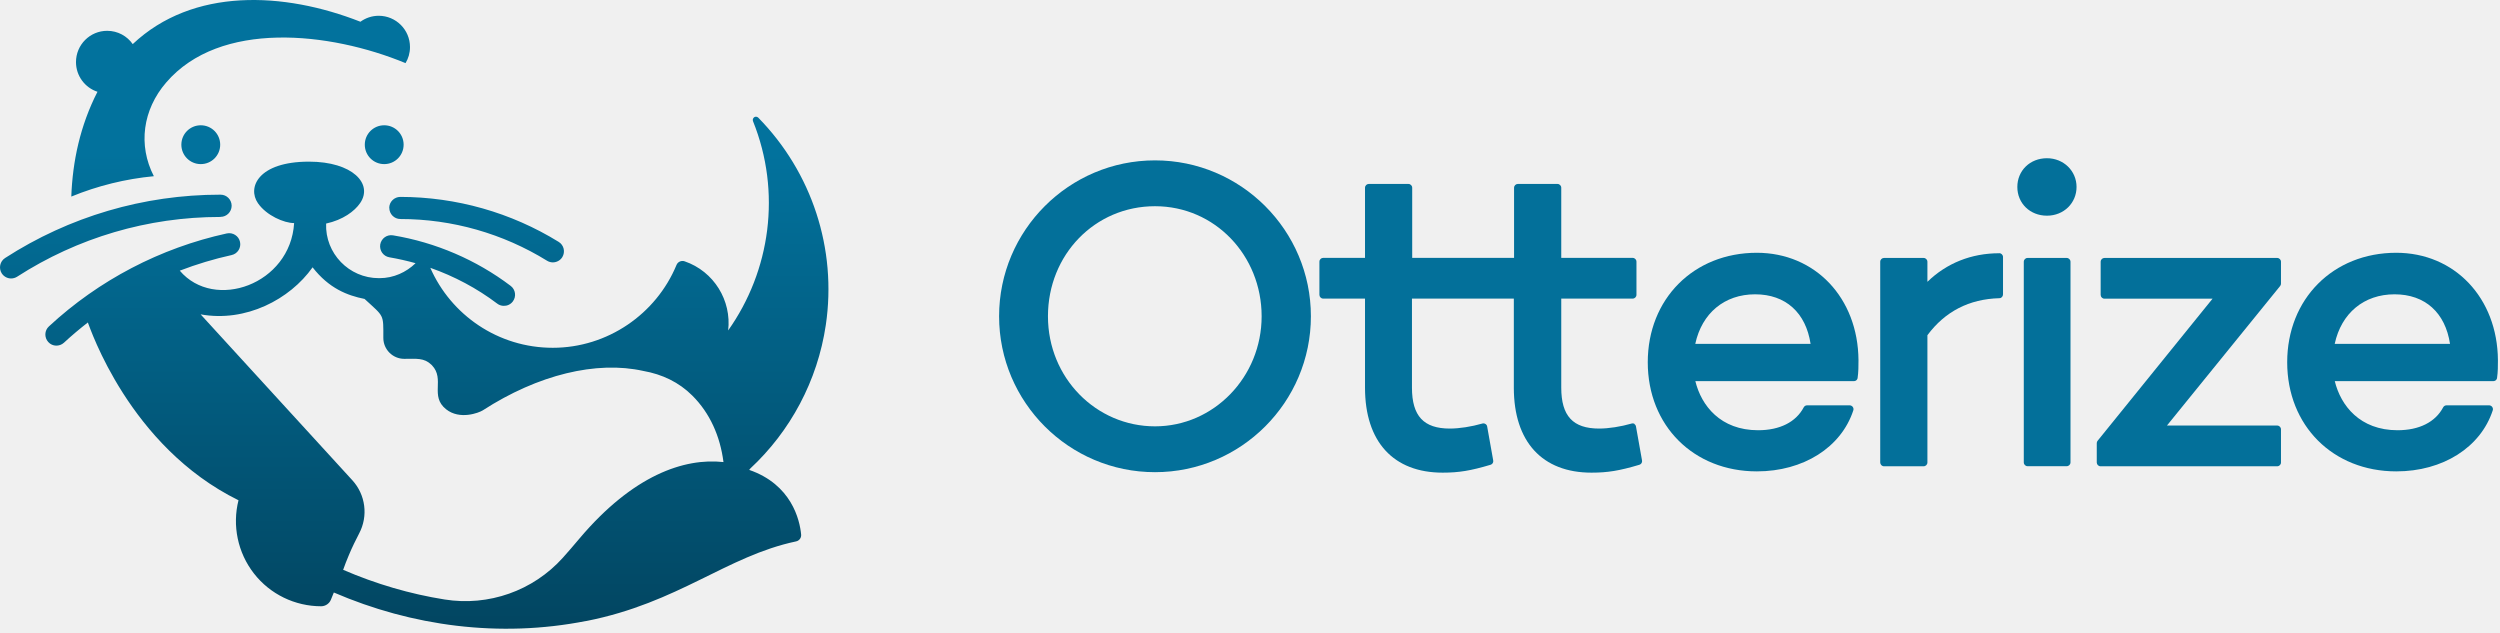
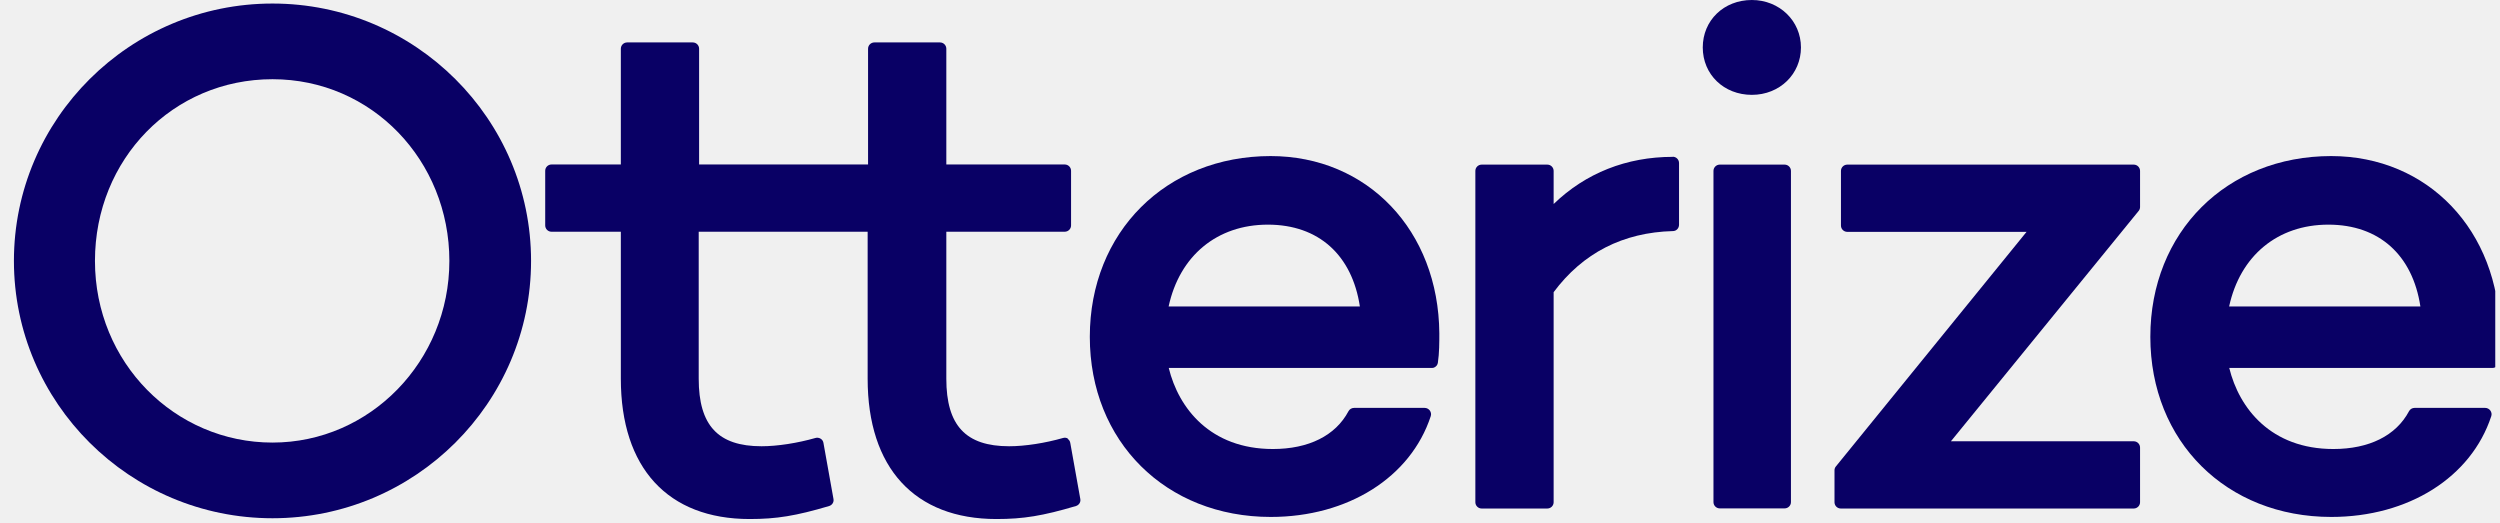
- <svg xmlns="http://www.w3.org/2000/svg" width="553" height="140" viewBox="0 0 553 140" fill="none">
-   <path d="M361.598 93.778C361.387 93.654 361.14 93.619 360.911 93.689C358.535 94.376 355.842 94.799 353.729 94.799C347.938 94.799 345.35 92.017 345.35 85.75V66.052H361.14C361.598 66.052 361.985 65.683 361.985 65.207V57.884C361.985 57.427 361.615 57.039 361.14 57.039H345.35V41.531C345.35 41.073 344.98 40.686 344.505 40.686H335.756C335.298 40.686 334.911 41.056 334.911 41.531V57.039H312.379V41.531C312.379 41.073 312.009 40.686 311.534 40.686H302.785C302.327 40.686 301.94 41.056 301.94 41.531V57.039H292.698C292.241 57.039 291.853 57.409 291.853 57.884V65.207C291.853 65.665 292.223 66.052 292.698 66.052H301.94V85.75C301.94 97.703 308.207 104.551 319.121 104.551C322.712 104.551 325.282 104.128 329.718 102.808C330.123 102.685 330.387 102.28 330.299 101.857L328.961 94.341C328.926 94.112 328.785 93.901 328.574 93.778C328.363 93.654 328.116 93.619 327.887 93.689C325.511 94.376 322.818 94.799 320.705 94.799C314.914 94.799 312.326 92.017 312.326 85.75V66.052H334.858V85.75C334.858 97.703 341.125 104.551 352.039 104.551C355.63 104.551 358.2 104.128 362.636 102.808C363.041 102.685 363.305 102.28 363.217 101.857L361.879 94.341C361.844 94.112 361.703 93.901 361.492 93.778H361.598Z" fill="#03709A" />
-   <path d="M388.619 55.913C374.642 55.913 364.485 66.105 364.485 80.135C364.485 94.165 374.624 104.269 388.619 104.269C398.899 104.269 407.278 98.97 409.954 90.767C410.042 90.503 409.989 90.239 409.831 90.01C409.672 89.799 409.426 89.658 409.144 89.658H399.727C399.41 89.658 399.128 89.834 398.987 90.098C397.262 93.372 393.671 95.168 388.901 95.168C380.574 95.168 376.332 89.728 375.012 84.307H409.901C409.901 84.307 409.972 84.307 409.989 84.307C410.148 84.307 410.324 84.307 410.465 84.219C410.711 84.096 410.87 83.867 410.905 83.603C411.098 82.3 411.098 80.909 411.098 79.659C410.993 65.911 401.54 55.913 388.584 55.913H388.619ZM374.994 76.068C376.455 69.273 381.454 65.102 388.232 65.102C395.009 65.102 399.463 69.186 400.501 76.068H374.994Z" fill="#03709A" />
-   <path d="M255.485 35.475C236.473 35.475 221 50.949 221 69.96C221 88.972 236.473 104.445 255.485 104.445C274.497 104.445 289.97 88.972 289.97 69.96C289.97 50.949 274.497 35.475 255.485 35.475ZM279.073 69.96C279.073 83.392 268.494 94.306 255.485 94.306C242.476 94.306 231.808 83.603 231.808 69.96C231.808 56.318 242.212 45.615 255.485 45.615C268.758 45.615 279.073 56.529 279.073 69.96Z" fill="#03709A" />
-   <path d="M442.239 56.018C436.06 56.018 430.603 58.201 426.343 62.338V57.902C426.343 57.444 425.973 57.057 425.498 57.057H416.749C416.291 57.057 415.904 57.426 415.904 57.902V102.297C415.904 102.755 416.274 103.142 416.749 103.142H425.498C425.956 103.142 426.343 102.773 426.343 102.297V74.15C430.233 68.904 435.585 66.14 442.256 65.964C442.714 65.964 443.066 65.577 443.066 65.119V56.846C443.066 56.388 442.696 56.001 442.221 56.001L442.239 56.018Z" fill="#03709A" />
-   <path d="M503.727 57.057H465.51C465.053 57.057 464.665 57.427 464.665 57.902V65.225C464.665 65.683 465.035 66.07 465.51 66.07H489.416L463.996 97.492C463.873 97.633 463.803 97.826 463.803 98.02V102.298C463.803 102.755 464.172 103.143 464.648 103.143H503.709C504.167 103.143 504.554 102.773 504.554 102.298V94.975C504.554 94.517 504.185 94.13 503.709 94.13H479.329L504.361 63.271C504.484 63.13 504.554 62.937 504.554 62.743V57.902C504.554 57.444 504.185 57.057 503.709 57.057H503.727Z" fill="#03709A" />
-   <path d="M530.062 55.913C516.085 55.913 505.928 66.105 505.928 80.135C505.928 94.165 516.067 104.269 530.062 104.269C540.342 104.269 548.721 98.97 551.397 90.767C551.485 90.503 551.432 90.239 551.274 90.01C551.115 89.799 550.869 89.658 550.587 89.658H541.169C540.853 89.658 540.571 89.834 540.43 90.098C538.705 93.372 535.114 95.168 530.343 95.168C522.017 95.168 517.775 89.728 516.454 84.307H551.344C551.344 84.307 551.415 84.307 551.432 84.307C551.591 84.307 551.767 84.307 551.907 84.219C552.154 84.096 552.312 83.867 552.348 83.603C552.541 82.3 552.541 80.909 552.541 79.659C552.436 65.911 542.983 55.913 530.027 55.913H530.062ZM516.437 76.068C517.898 69.273 522.897 65.102 529.674 65.102C536.452 65.102 540.905 69.186 541.944 76.068H516.437Z" fill="#03709A" />
-   <path d="M452.783 35C449.051 35 446.235 37.728 446.235 41.355C446.235 44.981 449.051 47.71 452.783 47.71C456.515 47.71 459.332 44.911 459.332 41.355C459.332 37.799 456.462 35 452.783 35Z" fill="#03709A" />
-   <path d="M457.149 57.057H448.506C448.039 57.057 447.661 57.435 447.661 57.902V102.28C447.661 102.747 448.039 103.125 448.506 103.125H457.149C457.615 103.125 457.994 102.747 457.994 102.28V57.902C457.994 57.435 457.615 57.057 457.149 57.057Z" fill="#03709A" />
-   <path d="M44.411 27.711C46.788 27.711 48.707 29.63 48.707 32.006C48.707 34.383 46.788 36.301 44.411 36.301C42.035 36.301 40.116 34.383 40.116 32.006C40.116 29.63 42.035 27.711 44.411 27.711ZM89.282 32.006C89.282 29.63 87.364 27.711 84.987 27.711C82.611 27.711 80.692 29.63 80.692 32.006C80.692 34.383 82.611 36.301 84.987 36.301C87.364 36.301 89.282 34.383 89.282 32.006ZM48.777 47.972C50.133 47.972 51.224 46.881 51.242 45.526C51.242 44.17 50.15 43.061 48.795 43.061H48.689C31.79 43.061 15.331 47.902 1.125 57.074C-0.019 57.813 -0.336 59.327 0.386 60.471C0.861 61.193 1.653 61.597 2.445 61.597C2.903 61.597 3.36 61.474 3.783 61.21C17.197 52.567 32.723 47.99 48.689 47.99C48.724 47.99 48.76 47.99 48.795 47.99L48.777 47.972ZM86.114 45.983C86.114 47.339 87.205 48.448 88.561 48.448C100.02 48.448 111.251 51.652 121.004 57.672C121.391 57.918 121.831 58.024 122.253 58.042C123.098 58.042 123.908 57.637 124.383 56.88C125.088 55.718 124.735 54.204 123.574 53.5C113.047 47.004 100.936 43.572 88.561 43.554C87.205 43.554 86.096 44.645 86.096 46.001L86.114 45.983ZM165.927 103.722C165.927 103.722 165.769 103.863 165.698 103.934C175.081 107.155 176.912 114.988 177.211 118.245C177.281 118.967 176.789 119.618 176.084 119.759C160.664 123.033 150.119 133.331 129.735 137.362H129.647C110.477 141.147 91.06 138.489 73.844 131.06L73.193 132.662C72.841 133.525 71.996 134.088 71.063 134.106C65.271 134.106 59.762 131.465 56.17 126.853C52.579 122.241 51.347 116.256 52.755 110.658C28.569 98.758 19.925 72.494 19.432 71.332C17.619 72.74 15.841 74.237 14.151 75.803C13.658 76.261 13.007 76.472 12.391 76.455C11.775 76.437 11.141 76.173 10.684 75.663C9.768 74.659 9.821 73.11 10.824 72.195C21.862 61.967 35.469 54.855 50.168 51.634C51.488 51.352 52.808 52.18 53.09 53.5C53.389 54.82 52.544 56.141 51.224 56.422C47.316 57.285 43.478 58.447 39.764 59.872C47.404 68.868 64.25 62.918 65.06 49.346C62.825 49.346 58.952 47.673 57.068 44.962C54.639 41.477 57.121 35.756 68.352 35.756C77.981 35.756 82.576 40.65 79.671 44.91C78.439 46.723 75.851 48.642 72.137 49.451C71.89 56.053 77.207 61.527 83.79 61.527C83.843 61.527 83.896 61.527 83.966 61.527C87.047 61.527 89.863 60.224 91.923 58.218C90.022 57.69 88.085 57.249 86.131 56.915C84.793 56.686 83.896 55.436 84.107 54.081C84.336 52.743 85.586 51.828 86.941 52.056C96.359 53.623 105.354 57.478 112.959 63.235C114.033 64.044 114.262 65.594 113.434 66.685C112.941 67.336 112.202 67.671 111.445 67.653C110.934 67.653 110.424 67.495 109.984 67.16C105.495 63.763 100.478 61.105 95.18 59.239C99.756 69.66 110.16 76.93 122.271 76.93C134.382 76.93 145.155 69.466 149.644 58.605C149.926 57.918 150.7 57.566 151.422 57.795C157.953 60.031 161.843 66.509 161.069 73.093C170.416 59.925 172.898 42.516 166.561 26.796C166.438 26.479 166.561 26.127 166.825 25.933C167.107 25.739 167.476 25.792 167.723 26.021C179.57 38.08 185.168 55.049 182.668 71.895C180.837 84.235 174.835 95.396 165.927 103.67V103.722ZM160.03 102.191C159.291 96.47 157.038 91.4 153.165 87.527C150.172 84.535 146.476 82.792 142.304 82.053C131.97 79.747 119.014 82.862 106.798 90.766C105.935 91.312 101.693 92.949 98.665 90.52C95.021 87.598 98.471 83.901 95.567 80.82L95.408 80.662C93.771 79.113 92.152 79.377 89.423 79.377C86.871 79.377 84.793 77.3 84.793 74.747C84.793 69.413 85.022 70.153 80.639 66.122C76.837 65.365 72.77 63.798 69.144 59.133C64.127 66.227 54.357 71.35 44.376 69.537L77.928 106.222C80.868 109.426 81.484 114.143 79.442 117.999C78.668 119.477 77.893 121.062 77.154 122.822C76.573 124.248 76.344 124.776 75.904 126.043C83.139 129.177 90.726 131.395 98.366 132.609C108.083 134.158 117.923 130.691 124.507 123.368C125.739 121.995 126.971 120.551 128.203 119.09C140.015 105.131 151.317 101.258 160.013 102.208L160.03 102.191ZM34.026 38.96C30.505 32.112 31.561 24.279 36.754 18.258C48.654 4.404 72.929 7.027 89.705 13.963C90.339 12.924 90.691 11.71 90.691 10.407C90.691 6.587 87.593 3.489 83.772 3.489C82.259 3.489 80.868 3.982 79.724 4.809C62.754 -1.862 42.651 -2.778 29.361 9.756C28.111 7.978 26.051 6.816 23.71 6.816C19.89 6.816 16.809 9.914 16.809 13.734C16.809 16.797 18.799 19.402 21.562 20.3C17.707 27.817 16.052 35.738 15.771 43.484C21.598 41.09 27.759 39.576 34.026 38.977V38.96Z" fill="url(#paint0_linear_616_109)" />
+ <svg xmlns="http://www.w3.org/2000/svg" width="134" height="28" viewBox="0 0 134 28" fill="none">
+   <g clip-path="url(#clip0_1351_38213)">
+     <path d="M57.253 23.511C57.168 23.462 57.069 23.448 56.977 23.476C56.022 23.75 54.94 23.919 54.09 23.919C51.763 23.919 50.723 22.807 50.723 20.3V12.421H57.069C57.253 12.421 57.409 12.273 57.409 12.083V9.154C57.409 8.971 57.26 8.816 57.069 8.816H50.723V2.612C50.723 2.429 50.574 2.274 50.383 2.274H46.867C46.683 2.274 46.528 2.422 46.528 2.612V8.816H37.472V2.612C37.472 2.429 37.323 2.274 37.132 2.274H33.616C33.432 2.274 33.277 2.422 33.277 2.612V8.816H29.562C29.379 8.816 29.223 8.964 29.223 9.154V12.083C29.223 12.266 29.371 12.421 29.562 12.421H33.277V20.3C33.277 25.081 35.795 27.82 40.182 27.82C41.625 27.82 42.658 27.651 44.441 27.123C44.603 27.074 44.709 26.912 44.674 26.743L44.136 23.736C44.122 23.645 44.066 23.56 43.981 23.511C43.896 23.462 43.797 23.448 43.705 23.476C42.75 23.75 41.667 23.919 40.818 23.919C38.491 23.919 37.451 22.807 37.451 20.3V12.421H46.506V20.3C46.506 25.081 49.025 27.82 53.411 27.82C54.855 27.82 55.887 27.651 57.67 27.123C57.833 27.074 57.939 26.912 57.904 26.743L57.366 23.736C57.352 23.645 57.295 23.56 57.211 23.511H57.253Z" fill="#090065" />
+     <path d="M68.114 8.365C62.496 8.365 58.414 12.442 58.414 18.054C58.414 23.666 62.489 27.708 68.114 27.708C72.245 27.708 75.612 25.588 76.688 22.307C76.723 22.201 76.702 22.096 76.639 22.004C76.575 21.92 76.476 21.863 76.362 21.863H72.578C72.45 21.863 72.337 21.934 72.28 22.039C71.587 23.349 70.144 24.067 68.227 24.067C64.88 24.067 63.175 21.891 62.645 19.723H76.667C76.667 19.723 76.695 19.723 76.702 19.723C76.766 19.723 76.837 19.723 76.893 19.688C76.992 19.638 77.056 19.547 77.07 19.441C77.148 18.92 77.148 18.364 77.148 17.864C77.106 12.364 73.306 8.365 68.099 8.365H68.114ZM62.638 16.427C63.225 13.709 65.234 12.041 67.958 12.041C70.682 12.041 72.472 13.674 72.889 16.427H62.638Z" fill="#090065" />
+     <path d="M14.606 0.19C6.965 0.19 0.746 6.38 0.746 13.984C0.746 21.589 6.965 27.778 14.606 27.778C22.247 27.778 28.465 21.589 28.465 13.984C28.465 6.38 22.247 0.19 14.606 0.19ZM24.086 13.984C24.086 19.357 19.834 23.722 14.606 23.722C9.377 23.722 5.09 19.441 5.09 13.984C5.09 8.527 9.271 4.246 14.606 4.246C19.94 4.246 24.086 8.612 24.086 13.984Z" fill="#090065" />
+     <path d="M89.663 8.407C87.18 8.407 84.987 9.28 83.275 10.935V9.161C83.275 8.978 83.126 8.823 82.935 8.823H79.419C79.235 8.823 79.079 8.971 79.079 9.161V26.919C79.079 27.102 79.228 27.257 79.419 27.257H82.935C83.119 27.257 83.275 27.109 83.275 26.919V15.66C84.838 13.562 86.989 12.456 89.67 12.386C89.854 12.386 89.996 12.231 89.996 12.048V8.738C89.996 8.555 89.847 8.4 89.656 8.4L89.663 8.407Z" fill="#090065" />
+     <path d="M114.374 8.823H99.015C98.832 8.823 98.675 8.971 98.675 9.161V12.09C98.675 12.273 98.824 12.428 99.015 12.428H108.623L98.407 24.997C98.357 25.053 98.329 25.131 98.329 25.208V26.919C98.329 27.102 98.477 27.257 98.669 27.257H114.367C114.551 27.257 114.707 27.109 114.707 26.919V23.99C114.707 23.807 114.559 23.652 114.367 23.652H104.569L114.629 11.309C114.679 11.252 114.707 11.175 114.707 11.097V9.161C114.707 8.978 114.559 8.823 114.367 8.823H114.374Z" fill="#090065" />
+     <path d="M124.957 8.365C119.34 8.365 115.258 12.442 115.258 18.054C115.258 23.666 119.333 27.708 124.957 27.708C129.089 27.708 132.456 25.588 133.532 22.307C133.567 22.201 133.546 22.096 133.482 22.004C133.418 21.92 133.32 21.863 133.206 21.863H129.421C129.294 21.863 129.181 21.934 129.124 22.039C128.431 23.349 126.988 24.067 125.07 24.067C121.724 24.067 120.019 21.891 119.488 19.723H133.51C133.51 19.723 133.539 19.723 133.546 19.723C133.61 19.723 133.68 19.723 133.737 19.688C133.836 19.638 133.899 19.547 133.914 19.441C133.992 18.92 133.992 18.364 133.992 17.864C133.949 12.364 130.15 8.365 124.943 8.365H124.957ZM119.481 16.427C120.069 13.709 122.078 12.041 124.801 12.041C127.525 12.041 129.315 13.674 129.733 16.427H119.481Z" fill="#090065" />
+     <path d="M93.899 0C92.399 0 91.268 1.091 91.268 2.542C91.268 3.992 92.399 5.084 93.899 5.084C95.399 5.084 96.531 3.964 96.531 2.542C96.531 1.12 95.378 0 93.899 0Z" fill="#090065" />
+     <path d="M95.655 8.823H92.181C91.994 8.823 91.842 8.974 91.842 9.161V26.912C91.842 27.099 91.994 27.25 92.181 27.25H95.655C95.842 27.25 95.995 27.099 95.995 26.912V9.161C95.995 8.974 95.842 8.823 95.655 8.823Z" fill="#090065" />
+   </g>
  <defs>
-     <linearGradient id="paint0_linear_616_109" x1="91.641" y1="156.339" x2="91.641" y2="17.237" gradientUnits="userSpaceOnUse">
-       <stop stop-color="#023E57" />
-       <stop offset="0.88" stop-color="#02729D" />
-     </linearGradient>
+     <clipPath id="clip0_1351_38213">
+       <rect width="133" height="28" fill="white" transform="translate(0.746094)" />
+     </clipPath>
  </defs>
</svg>
